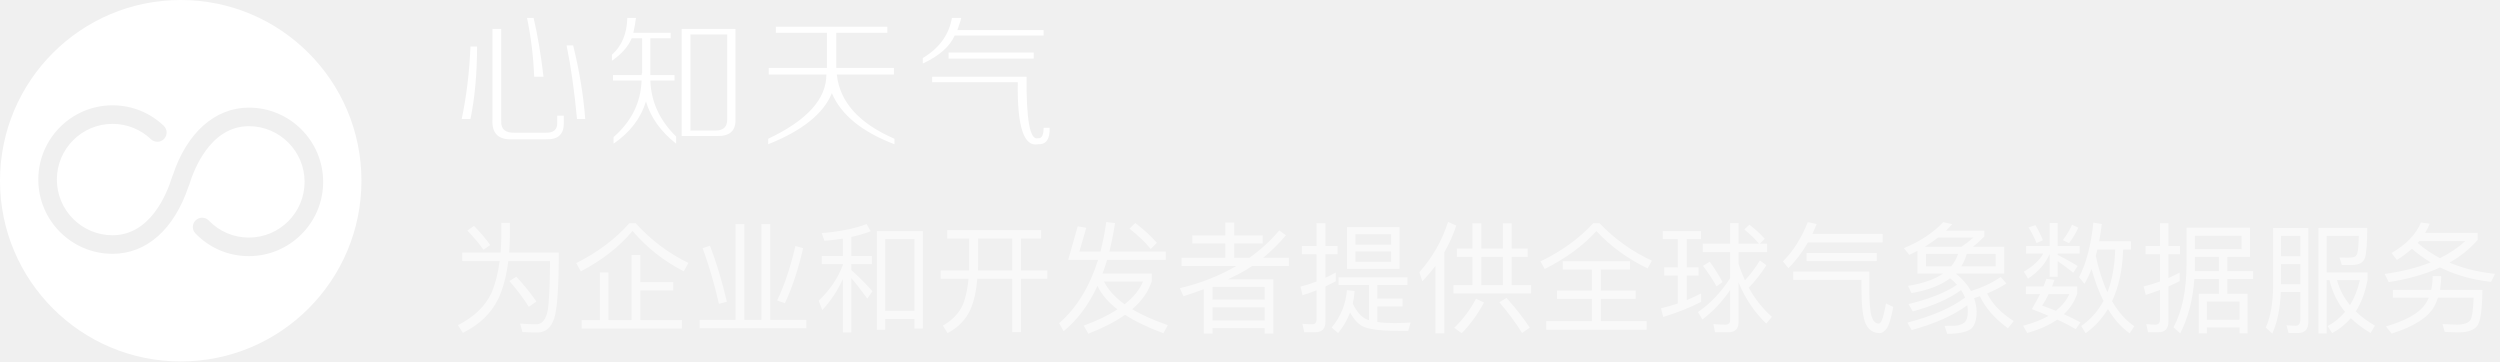
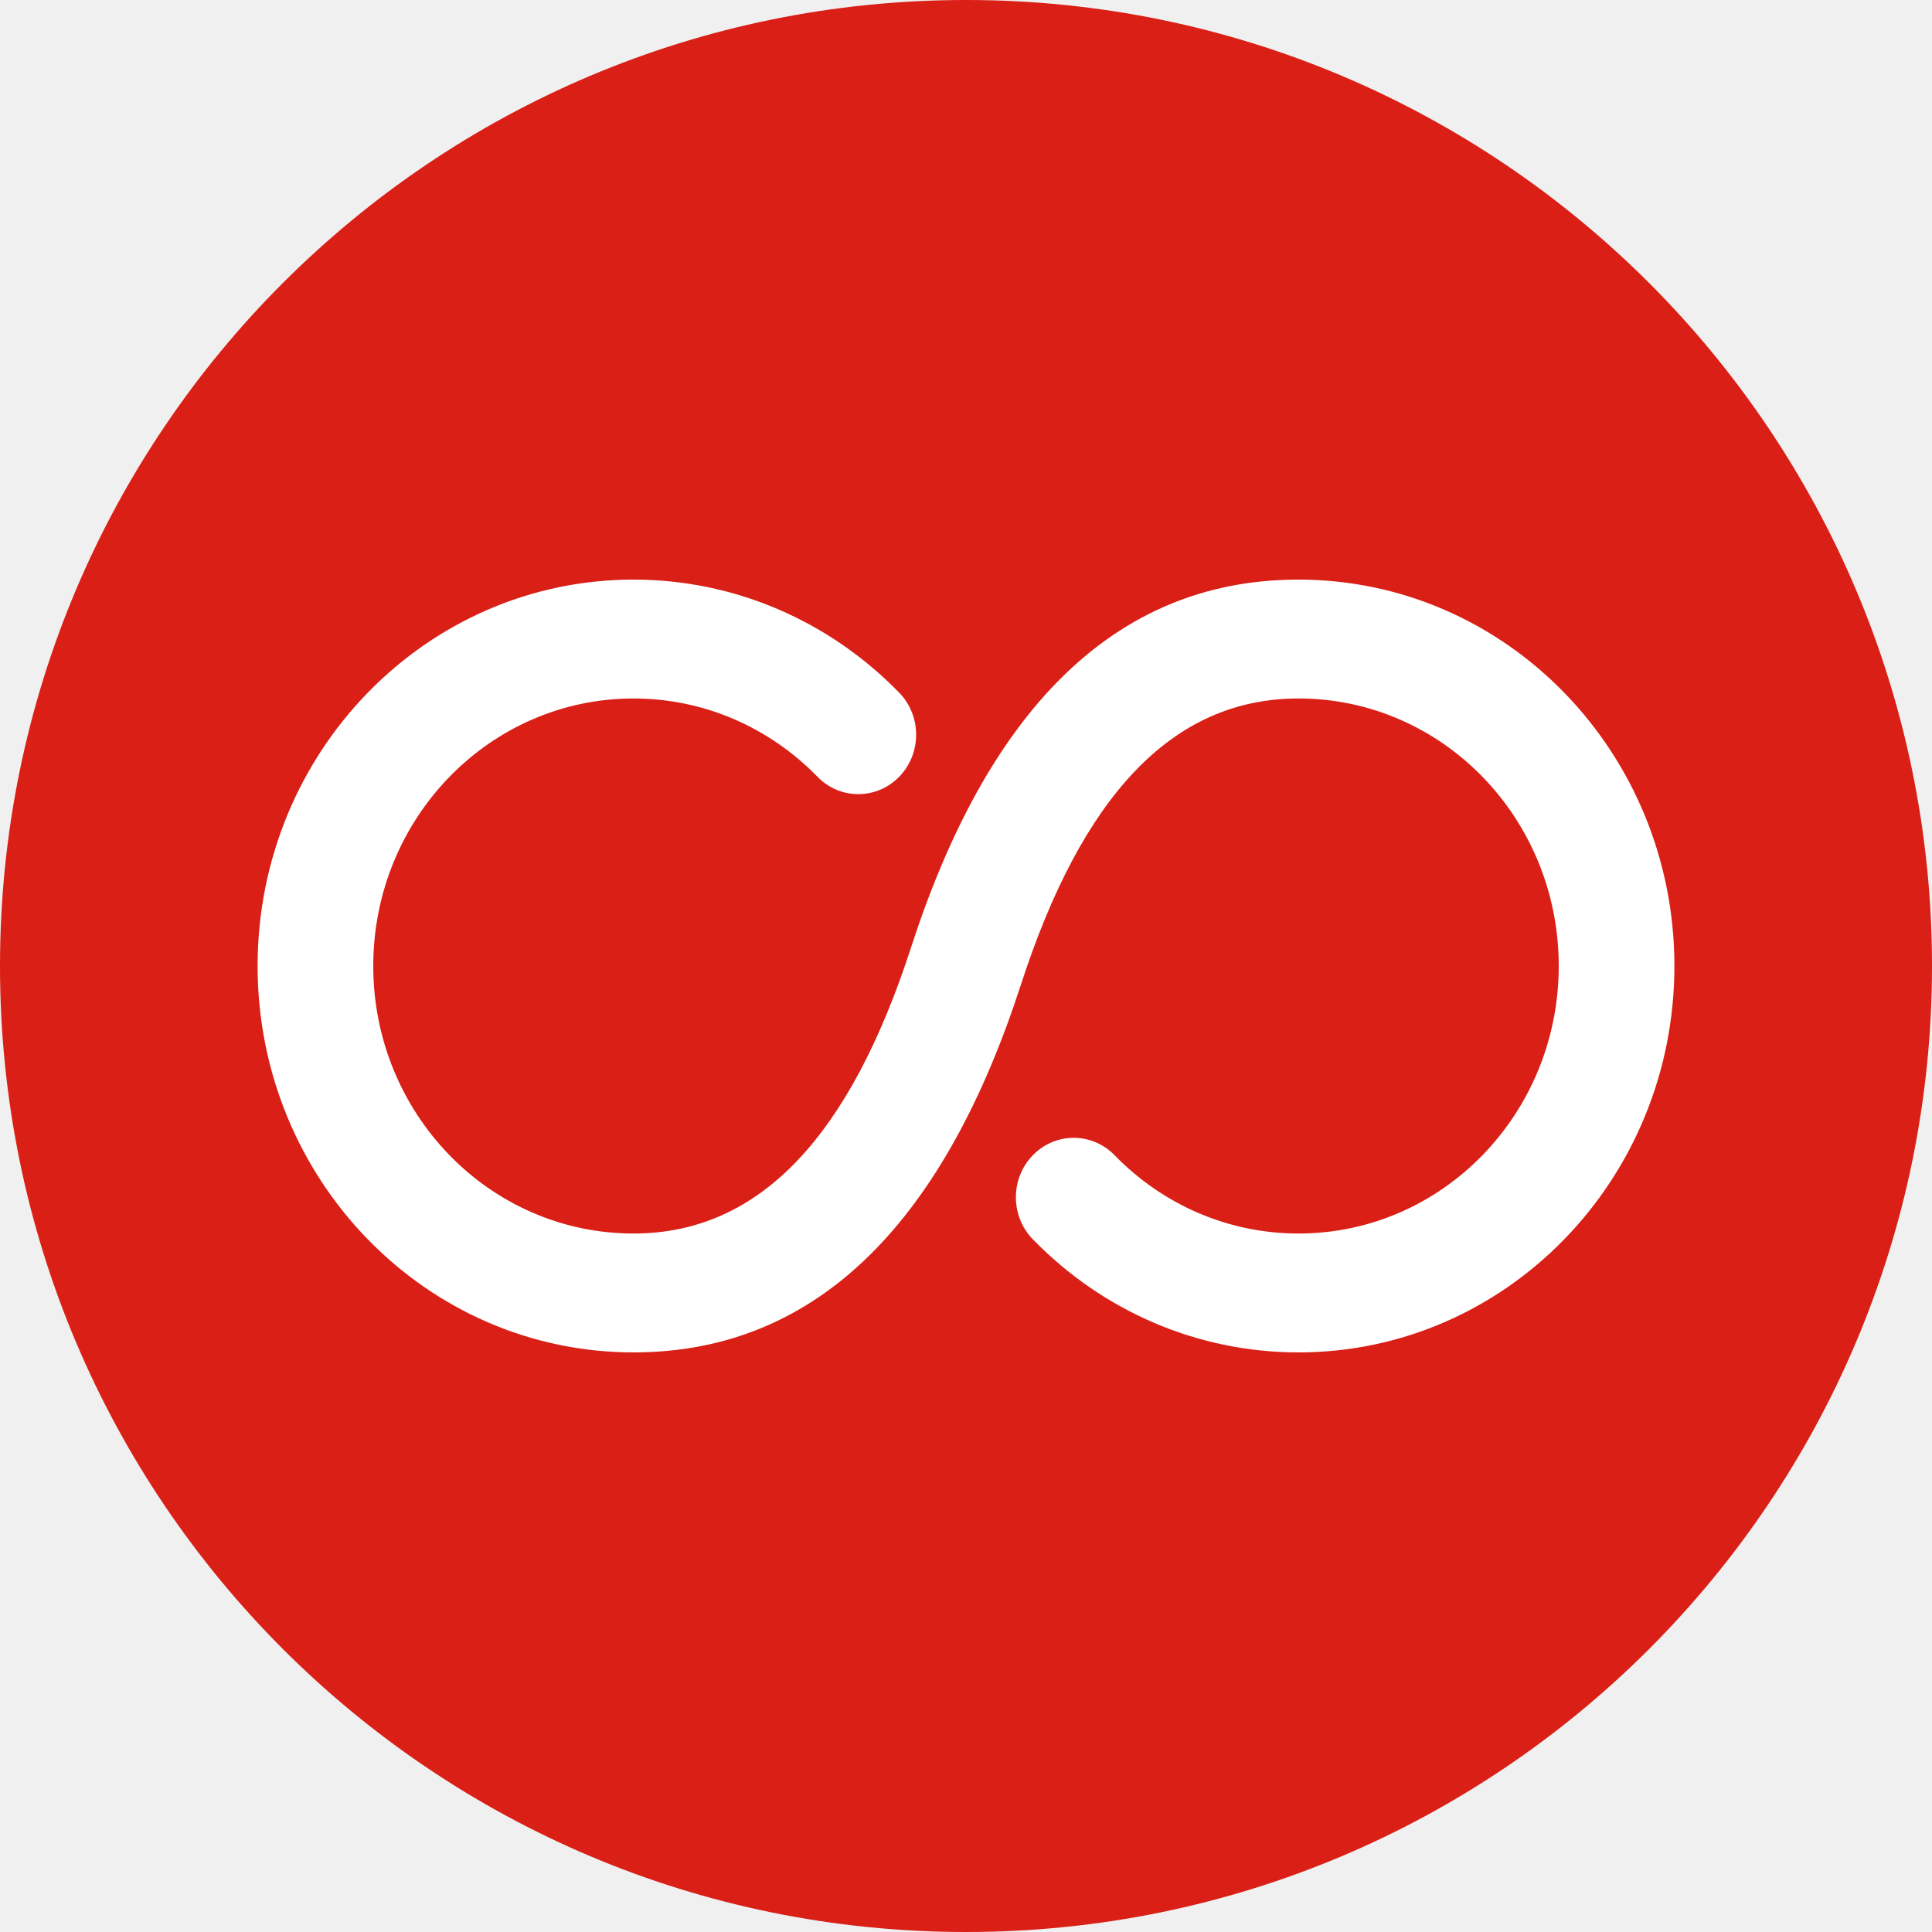
- <svg xmlns="http://www.w3.org/2000/svg" width="249px" height="36px" viewBox="0 0 249 36" version="1.1">
+ <svg xmlns="http://www.w3.org/2000/svg" width="30px" height="30px" viewBox="0 0 30 30" version="1.1">
  <defs />
-   <g id="Mockup" stroke="none" stroke-width="1" fill="none" fill-rule="evenodd">
-     <g id="Group-24" fill="#FFFFFF">
-       <path d="M24.79,25.511 C22.764,25.511 20.873,24.708 19.466,23.249 C19.112,22.881 19.123,22.297 19.49,21.942 C19.858,21.588 20.443,21.598 20.797,21.966 C21.852,23.06 23.27,23.662 24.79,23.662 C27.849,23.662 30.337,21.174 30.337,18.115 C30.337,15.057 27.849,12.568 24.79,12.568 C20.906,12.568 19.267,17.018 18.857,18.381 C18.838,18.446 18.812,18.506 18.781,18.563 C17.347,22.838 14.605,25.28 11.21,25.28 C7.132,25.28 3.815,21.962 3.815,17.884 C3.815,13.806 7.132,10.489 11.21,10.489 C13.117,10.489 14.928,11.213 16.309,12.528 C16.679,12.88 16.693,13.465 16.341,13.835 C15.989,14.205 15.404,14.218 15.035,13.867 C13.999,12.88 12.641,12.337 11.21,12.337 C8.151,12.337 5.663,14.826 5.663,17.884 C5.663,20.943 8.151,23.431 11.21,23.431 C14.951,23.431 16.606,19.362 17.145,17.613 C17.163,17.555 17.186,17.499 17.214,17.448 C18.604,13.226 21.414,10.72 24.79,10.72 C28.868,10.72 32.186,14.037 32.186,18.115 C32.186,22.193 28.868,25.511 24.79,25.511 M18,0 C8.059,0 0,8.059 0,18 C0,27.941 8.059,36 18,36 C27.941,36 36,27.941 36,18 C36,8.059 27.941,0 18,0" id="Fill-1-Copy" />
-       <path d="M47.208,22.496 L46.548,22.964 C47.196,23.636 47.736,24.272 48.156,24.872 L48.828,24.404 C48.444,23.852 47.904,23.216 47.208,22.496 L47.208,22.496 Z M51.432,27.56 L50.736,27.992 C51.552,28.928 52.188,29.792 52.668,30.56 L53.424,30.032 C52.956,29.336 52.296,28.508 51.432,27.56 L51.432,27.56 Z M49.932,22.196 L49.932,23.624 C49.92,24.152 49.896,24.656 49.86,25.16 L46.032,25.16 L46.032,26 L49.764,26 C49.608,27.2 49.344,28.244 48.972,29.132 C48.348,30.488 47.22,31.568 45.612,32.384 L46.104,33.152 C47.736,32.348 48.9,31.232 49.608,29.804 C50.1,28.772 50.436,27.512 50.628,26 L54.78,26 C54.78,27.536 54.732,28.964 54.636,30.272 C54.54,31.568 54.144,32.252 53.472,32.3 C52.968,32.3 52.416,32.276 51.804,32.228 L52.032,33.068 C52.44,33.092 52.932,33.116 53.52,33.116 C54.324,33.116 54.888,32.648 55.2,31.712 C55.5,30.776 55.656,28.592 55.656,25.16 L50.712,25.16 C50.748,24.668 50.772,24.152 50.784,23.624 L50.784,22.196 L49.932,22.196 Z M62.688,22.232 C61.272,23.816 59.508,25.148 57.396,26.204 L57.852,27.032 C59.988,25.904 61.704,24.56 63,23 C64.416,24.656 66.108,26 68.1,27.02 L68.568,26.192 C66.588,25.232 64.836,23.912 63.312,22.232 L62.688,22.232 Z M62.904,25.4 L62.904,31.88 L60.6,31.88 L60.6,27.128 L59.748,27.128 L59.748,31.88 L57.936,31.88 L57.936,32.72 L67.92,32.72 L67.92,31.88 L63.78,31.88 L63.78,28.928 L67.056,28.928 L67.056,28.1 L63.78,28.1 L63.78,25.4 L62.904,25.4 Z M73.26,22.316 L73.26,31.856 L69.684,31.856 L69.684,32.696 L80.316,32.696 L80.316,31.856 L76.716,31.856 L76.716,22.316 L75.84,22.316 L75.84,31.856 L74.136,31.856 L74.136,22.316 L73.26,22.316 Z M79.224,24.5 C78.708,26.696 78.096,28.508 77.4,29.924 L78.18,30.2 C78.912,28.628 79.512,26.804 79.992,24.716 L79.224,24.5 Z M70.716,24.476 L69.984,24.716 C70.632,26.492 71.172,28.34 71.604,30.26 L72.396,30.056 C71.904,27.956 71.34,26.096 70.716,24.476 L70.716,24.476 Z M91.92,23.012 L87.336,23.012 L87.336,32.84 L88.164,32.84 L88.164,31.772 L91.08,31.772 L91.08,32.72 L91.92,32.72 L91.92,23.012 Z M88.164,30.956 L88.164,23.816 L91.08,23.816 L91.08,30.956 L88.164,30.956 Z M81.852,25.496 L81.852,26.3 L83.952,26.3 L83.952,26.384 C83.46,27.704 82.656,28.892 81.54,29.948 L81.9,30.884 C82.752,29.96 83.436,28.928 83.952,27.788 L83.952,33.116 L84.792,33.116 L84.792,27.704 C85.236,28.208 85.764,28.892 86.388,29.744 L86.892,29 C86.184,28.208 85.488,27.512 84.792,26.9 L84.792,26.3 L86.844,26.3 L86.844,25.496 L84.792,25.496 L84.792,23.6 C85.464,23.456 86.1,23.264 86.724,23.036 L86.316,22.316 C85.116,22.772 83.628,23.072 81.84,23.216 L82.116,23.984 C82.74,23.936 83.352,23.864 83.952,23.768 L83.952,25.496 L81.852,25.496 Z M94.344,22.916 L94.344,23.756 L96.528,23.756 L96.528,26.516 C96.528,26.636 96.516,26.78 96.516,26.936 L93.696,26.936 L93.696,27.764 L96.468,27.764 C96.372,28.724 96.204,29.54 95.952,30.236 C95.568,31.148 94.884,31.88 93.912,32.432 L94.38,33.176 C95.436,32.624 96.192,31.844 96.648,30.836 C97.008,30.02 97.236,29 97.344,27.764 L100.812,27.764 L100.812,33.08 L101.688,33.08 L101.688,27.764 L104.316,27.764 L104.316,26.936 L101.688,26.936 L101.688,23.756 L103.692,23.756 L103.692,22.916 L94.344,22.916 Z M97.416,23.756 L100.812,23.756 L100.812,26.936 L97.404,26.936 C97.404,26.804 97.416,26.66 97.416,26.516 L97.416,23.756 Z M106.392,25.88 L109.368,25.88 C108.528,28.556 107.244,30.656 105.492,32.192 L105.936,32.984 C107.304,31.868 108.432,30.368 109.308,28.472 C109.704,29.312 110.364,30.092 111.3,30.812 C110.4,31.4 109.284,31.94 107.94,32.432 L108.396,33.236 C109.848,32.672 111.072,32.048 112.056,31.352 C113.064,32.012 114.336,32.624 115.872,33.188 L116.316,32.384 C114.924,31.904 113.736,31.376 112.764,30.8 C113.748,29.96 114.396,29.024 114.72,27.992 L114.72,27.248 L109.812,27.248 C109.98,26.816 110.124,26.36 110.268,25.88 L116.112,25.88 L116.112,25.052 L110.496,25.052 C110.712,24.164 110.904,23.228 111.06,22.22 L110.184,22.112 C110.04,23.144 109.848,24.116 109.608,25.052 L107.508,25.052 L108.192,22.688 L107.34,22.544 L106.392,25.88 Z M109.956,28.04 L113.844,28.04 C113.508,28.856 112.896,29.612 112.008,30.308 C111.048,29.612 110.364,28.856 109.956,28.04 L109.956,28.04 Z M113.076,22.208 L112.5,22.772 C113.4,23.492 114.108,24.164 114.612,24.8 L115.224,24.188 C114.648,23.528 113.94,22.868 113.076,22.208 L113.076,22.208 Z M118.752,23.444 L118.752,24.248 L122.04,24.248 L122.04,25.676 L117.684,25.676 L117.684,26.492 L123.144,26.492 C121.44,27.476 119.568,28.22 117.516,28.7 L117.876,29.504 C118.572,29.276 119.244,29.048 119.892,28.808 L119.892,33.224 L120.768,33.224 L120.768,32.684 L125.964,32.684 L125.964,33.224 L126.828,33.224 L126.828,27.824 L122.292,27.824 C122.988,27.5 123.624,27.176 124.176,26.84 C124.356,26.72 124.536,26.612 124.716,26.492 L128.376,26.492 L128.376,25.676 L125.808,25.676 C126.612,25.028 127.368,24.272 128.076,23.432 L127.416,22.952 C126.564,23.96 125.568,24.872 124.44,25.676 L122.928,25.676 L122.928,24.248 L125.76,24.248 L125.76,23.444 L122.928,23.444 L122.928,22.172 L122.04,22.172 L122.04,23.444 L118.752,23.444 Z M120.768,30.608 L125.964,30.608 L125.964,31.916 L120.768,31.916 L120.768,30.608 Z M125.964,29.84 L120.768,29.84 L120.768,28.58 L125.964,28.58 L125.964,29.84 Z M130.98,33.092 C131.664,33.092 132.012,32.744 132.012,32.072 L132.012,28.532 C132.36,28.364 132.708,28.196 133.044,28.016 L133.044,27.14 C132.708,27.332 132.36,27.5 132.012,27.668 L132.012,25.328 L133.224,25.328 L133.224,24.5 L132.012,24.5 L132.012,22.232 L131.124,22.232 L131.124,24.5 L129.672,24.5 L129.672,25.328 L131.124,25.328 L131.124,28.04 C130.596,28.244 130.068,28.412 129.528,28.544 L129.732,29.408 C130.2,29.264 130.668,29.096 131.124,28.916 L131.124,31.844 C131.124,32.144 130.968,32.3 130.68,32.3 C130.368,32.3 130.056,32.276 129.72,32.252 L129.9,33.092 L130.98,33.092 Z M134.16,22.616 L134.16,26.78 L139.392,26.78 L139.392,22.616 L134.16,22.616 Z M138.552,26.072 L135,26.072 L135,25.04 L138.552,25.04 L138.552,26.072 Z M135,24.368 L135,23.324 L138.552,23.324 L138.552,24.368 L135,24.368 Z M133.32,27.62 L133.32,28.388 L136.356,28.388 L136.356,31.892 C136.248,31.856 136.152,31.82 136.068,31.784 C135.564,31.556 135.12,31.04 134.736,30.236 C134.832,29.828 134.892,29.42 134.916,28.988 L134.148,28.904 C134.052,30.272 133.548,31.52 132.636,32.624 L133.272,33.176 C133.788,32.552 134.184,31.868 134.472,31.124 C134.832,31.796 135.252,32.252 135.708,32.492 C136.284,32.78 137.364,32.936 138.948,32.948 C139.332,32.948 139.776,32.96 140.256,32.96 L140.496,32.12 C140.052,32.156 139.512,32.18 138.888,32.18 C138.228,32.18 137.664,32.144 137.184,32.072 L137.184,30.524 L139.692,30.524 L139.692,29.744 L137.184,29.744 L137.184,28.388 L140.184,28.388 L140.184,27.62 L133.32,27.62 Z M145.104,24.752 L145.104,25.592 L146.652,25.592 L146.652,28.4 L144.768,28.4 L144.768,29.228 L152.496,29.228 L152.496,28.4 L150.564,28.4 L150.564,25.592 L152.16,25.592 L152.16,24.752 L150.564,24.752 L150.564,22.244 L149.688,22.244 L149.688,24.752 L147.54,24.752 L147.54,22.244 L146.652,22.244 L146.652,24.752 L145.104,24.752 Z M147.54,28.4 L147.54,25.592 L149.688,25.592 L149.688,28.4 L147.54,28.4 Z M150.048,29.672 L149.34,30.104 C150.288,31.232 151.044,32.252 151.596,33.164 L152.364,32.636 C151.824,31.796 151.056,30.8 150.048,29.672 L150.048,29.672 Z M147.012,29.756 C146.412,30.884 145.68,31.844 144.84,32.648 L145.584,33.188 C146.436,32.324 147.18,31.304 147.804,30.128 L147.012,29.756 Z M142.968,26.48 L142.968,33.2 L143.856,33.2 L143.856,25.124 C144.336,24.296 144.732,23.408 145.044,22.472 L144.228,22.1 C143.628,23.972 142.68,25.64 141.372,27.104 L141.66,28.016 C142.14,27.524 142.572,27.008 142.968,26.48 L142.968,26.48 Z M158.688,22.232 C157.296,23.744 155.544,25.016 153.432,26.036 L153.852,26.792 C155.976,25.724 157.692,24.464 159,23.012 C160.416,24.536 162.108,25.772 164.1,26.732 L164.532,25.964 C162.564,25.052 160.824,23.816 159.312,22.232 L158.688,22.232 Z M155.652,26.024 L155.652,26.852 L158.556,26.852 L158.556,28.94 L155.076,28.94 L155.076,29.768 L158.556,29.768 L158.556,31.988 L154.008,31.988 L154.008,32.84 L164.004,32.84 L164.004,31.988 L159.444,31.988 L159.444,29.768 L162.912,29.768 L162.912,28.94 L159.444,28.94 L159.444,26.852 L162.348,26.852 L162.348,26.024 L155.652,26.024 Z M169.596,24.272 L169.596,25.112 L172.32,25.112 L172.32,27.716 C171.396,29.132 170.328,30.26 169.116,31.076 L169.56,31.82 C170.604,31.028 171.528,30.056 172.32,28.892 L172.32,31.892 C172.32,32.18 172.164,32.336 171.852,32.336 C171.468,32.336 171.06,32.312 170.652,32.276 L170.82,33.092 L172.14,33.092 C172.812,33.092 173.16,32.756 173.16,32.096 L173.16,28.136 C173.82,29.732 174.744,31.1 175.92,32.228 L176.484,31.556 C175.548,30.728 174.78,29.756 174.18,28.652 C174.768,28.052 175.356,27.308 175.932,26.42 L175.284,25.94 C174.84,26.672 174.348,27.332 173.796,27.92 C173.556,27.392 173.34,26.84 173.16,26.264 L173.16,25.112 L176.004,25.112 L176.004,24.272 L175.284,24.272 L175.764,23.78 C175.356,23.312 174.84,22.844 174.24,22.376 L173.736,22.856 C174.336,23.348 174.816,23.816 175.2,24.272 L173.16,24.272 L173.16,22.22 L172.32,22.22 L172.32,24.272 L169.596,24.272 Z M170.292,26.06 L169.62,26.48 C170.184,27.224 170.628,27.908 170.964,28.52 L171.564,28.1 C171.264,27.524 170.844,26.84 170.292,26.06 L170.292,26.06 Z M165.756,26.624 L165.756,27.44 L167.112,27.44 L167.112,30.224 C166.56,30.416 166.008,30.572 165.432,30.704 L165.66,31.568 C167.004,31.16 168.264,30.668 169.428,30.068 L169.428,29.228 C168.972,29.468 168.492,29.684 168,29.888 L168,27.44 L169.176,27.44 L169.176,26.624 L168,26.624 L168,23.816 L169.416,23.816 L169.416,23.012 L165.612,23.012 L165.612,23.816 L167.112,23.816 L167.112,26.624 L165.756,26.624 Z M180.072,24.14 L187.512,24.14 L187.512,23.3 L180.516,23.3 C180.66,22.988 180.792,22.664 180.936,22.316 L180.06,22.124 C179.412,23.732 178.584,25.04 177.576,26.036 L178.128,26.708 C178.86,25.988 179.508,25.124 180.072,24.14 L180.072,24.14 Z M187.188,33.176 C187.464,33.176 187.716,33.008 187.944,32.672 C188.172,32.312 188.376,31.604 188.568,30.572 L187.848,30.224 C187.74,30.764 187.644,31.22 187.548,31.58 C187.416,32.012 187.272,32.228 187.116,32.228 C186.804,32.228 186.576,32 186.432,31.568 C186.264,31.136 186.18,30.152 186.18,28.592 L186.18,27.044 L178.608,27.044 L178.608,27.872 L185.4,27.872 L185.4,28.592 C185.4,30.44 185.544,31.664 185.832,32.264 C186.12,32.864 186.576,33.164 187.188,33.176 L187.188,33.176 Z M179.928,25.196 L179.928,26 L186.924,26 L186.924,25.196 L179.928,25.196 Z M190.98,24.98 L190.98,27.248 L193.536,27.248 C192.696,27.824 191.532,28.232 190.044,28.472 L190.38,29.192 C192.012,28.916 193.296,28.424 194.232,27.716 C194.472,27.908 194.7,28.124 194.916,28.364 C193.776,29.144 192.168,29.78 190.092,30.284 L190.512,31.016 C192.54,30.464 194.148,29.756 195.324,28.892 C195.48,29.132 195.612,29.372 195.72,29.636 C194.376,30.656 192.456,31.484 189.972,32.132 L190.404,32.876 C192.72,32.24 194.568,31.412 195.936,30.404 C195.972,30.584 195.996,30.776 195.996,30.98 C195.996,31.556 195.876,31.94 195.648,32.132 C195.408,32.312 195.084,32.42 194.7,32.444 C194.424,32.444 194.088,32.456 193.68,32.456 L193.944,33.248 C194.256,33.248 194.532,33.236 194.796,33.212 C195.552,33.14 196.08,32.96 196.38,32.696 C196.704,32.372 196.872,31.796 196.872,30.98 C196.848,30.536 196.764,30.104 196.62,29.696 C196.8,29.636 196.992,29.576 197.196,29.504 C197.748,30.68 198.684,31.736 199.992,32.696 L200.568,31.976 C199.308,31.184 198.42,30.26 197.916,29.228 C198.612,28.94 199.26,28.616 199.836,28.232 L199.272,27.584 C198.48,28.148 197.484,28.616 196.308,28.988 C195.972,28.364 195.468,27.788 194.808,27.248 L199.62,27.248 L199.62,24.572 L196.5,24.572 C196.884,24.284 197.256,23.948 197.64,23.552 L197.64,22.976 L193.824,22.976 C194.04,22.76 194.244,22.544 194.448,22.328 L193.548,22.124 C192.54,23.192 191.232,24.056 189.624,24.716 L190.164,25.376 C190.44,25.256 190.716,25.124 190.98,24.98 L190.98,24.98 Z M195.372,24.572 L191.712,24.572 C192.18,24.284 192.624,23.984 193.032,23.66 L196.548,23.66 C196.164,23.996 195.768,24.308 195.372,24.572 L195.372,24.572 Z M198.768,26.528 L195.348,26.528 C195.576,26.168 195.756,25.748 195.888,25.292 L198.768,25.292 L198.768,26.528 Z M194.34,26.528 L191.832,26.528 L191.832,25.292 L195.024,25.292 C194.88,25.736 194.652,26.144 194.34,26.528 L194.34,26.528 Z M208.896,24.86 L210.672,24.86 C210.624,26.48 210.372,27.896 209.904,29.108 C209.424,28.1 209.04,26.888 208.74,25.484 L208.896,24.86 Z M209.508,29.972 C208.956,30.992 208.224,31.82 207.288,32.468 L207.732,33.188 C208.632,32.54 209.376,31.736 209.952,30.776 C210.552,31.784 211.272,32.6 212.112,33.2 L212.58,32.492 C211.716,31.904 210.984,31.076 210.36,29.996 C211.032,28.58 211.404,26.864 211.464,24.86 L212.244,24.86 L212.244,24.032 L209.076,24.032 C209.172,23.504 209.268,22.928 209.34,22.316 L208.5,22.172 C208.26,24.452 207.78,26.264 207.072,27.608 L207.612,28.268 C207.864,27.836 208.104,27.344 208.32,26.792 C208.644,27.992 209.04,29.048 209.508,29.972 L209.508,29.972 Z M203.82,27.776 C203.736,28.016 203.64,28.268 203.532,28.532 L201.78,28.532 L201.78,29.288 L203.196,29.288 C202.956,29.768 202.68,30.26 202.368,30.788 C202.956,31.004 203.508,31.232 204.036,31.46 C203.34,31.856 202.488,32.18 201.504,32.444 L201.912,33.164 C203.112,32.828 204.108,32.384 204.9,31.832 C205.608,32.144 206.22,32.468 206.748,32.78 L207.216,32.108 C206.688,31.82 206.136,31.556 205.56,31.292 C206.184,30.716 206.628,30.032 206.892,29.24 L206.892,28.532 L204.384,28.532 C204.456,28.316 204.54,28.1 204.624,27.872 L203.82,27.776 Z M204.768,30.956 C204.336,30.776 203.88,30.608 203.4,30.44 C203.64,30.08 203.856,29.696 204.048,29.288 L206.112,29.288 C205.824,29.912 205.368,30.476 204.768,30.956 L204.768,30.956 Z M202.728,22.424 L202.044,22.652 C202.332,23.108 202.596,23.624 202.848,24.212 L203.472,23.924 C203.256,23.396 203.016,22.892 202.728,22.424 L202.728,22.424 Z M206.376,22.388 C206.16,22.892 205.848,23.396 205.464,23.912 L206.076,24.224 C206.46,23.72 206.76,23.204 207,22.676 L206.376,22.388 Z M201.804,24.5 L201.804,25.256 L203.508,25.256 C203.148,25.916 202.5,26.516 201.576,27.056 L201.996,27.752 C203.028,27.056 203.748,26.24 204.144,25.292 L204.144,27.572 L204.948,27.572 L204.948,26.012 C205.38,26.3 205.896,26.684 206.496,27.164 L206.94,26.492 C206.268,26.084 205.596,25.712 204.948,25.388 L204.948,25.256 L207.132,25.256 L207.132,24.5 L204.948,24.5 L204.948,22.208 L204.144,22.208 L204.144,24.5 L201.804,24.5 Z M214.968,33.092 C215.64,33.092 215.976,32.732 215.976,32.036 L215.976,28.532 C216.348,28.364 216.72,28.196 217.092,28.004 L217.092,27.152 C216.732,27.344 216.36,27.524 215.976,27.692 L215.976,25.328 L217.128,25.328 L217.128,24.5 L215.976,24.5 L215.976,22.232 L215.136,22.232 L215.136,24.5 L213.696,24.5 L213.696,25.328 L215.136,25.328 L215.136,28.04 C214.608,28.232 214.056,28.4 213.504,28.532 L213.72,29.372 C214.188,29.228 214.656,29.06 215.136,28.88 L215.136,31.82 C215.136,32.156 214.98,32.336 214.68,32.336 C214.392,32.336 214.08,32.312 213.768,32.276 L213.948,33.092 L214.968,33.092 Z M218.556,27.788 L221.004,27.788 L221.004,29.264 L219,29.264 L219,33.2 L219.804,33.2 L219.804,32.612 L223.056,32.612 L223.056,33.2 L223.86,33.2 L223.86,29.264 L221.844,29.264 L221.844,27.788 L224.412,27.788 L224.412,27.008 L221.844,27.008 L221.844,25.592 L224.1,25.592 L224.1,22.676 L217.776,22.676 L217.776,26.432 C217.764,28.952 217.332,31.016 216.48,32.6 L217.152,33.2 C217.944,31.64 218.412,29.84 218.556,27.788 L218.556,27.788 Z M221.004,25.592 L221.004,27.008 L218.604,27.008 C218.604,26.816 218.616,26.624 218.616,26.432 L218.616,25.592 L221.004,25.592 Z M219.804,31.844 L219.804,30.032 L223.056,30.032 L223.056,31.844 L219.804,31.844 Z M223.26,23.48 L223.26,24.812 L218.616,24.812 L218.616,23.48 L223.26,23.48 Z M227.184,26.3 L229.116,26.3 L229.116,28.304 L227.184,28.304 L227.184,26.3 Z M229.116,25.52 L227.184,25.52 L227.184,23.492 L229.116,23.492 L229.116,25.52 Z M227.172,29.084 L229.116,29.084 L229.116,31.796 C229.116,32.228 228.96,32.444 228.66,32.444 C228.372,32.444 228.072,32.42 227.736,32.396 L227.94,33.164 L228.9,33.164 C229.572,33.164 229.908,32.792 229.908,32.072 L229.908,22.712 L226.404,22.712 L226.404,28.472 C226.392,30.152 226.152,31.544 225.672,32.624 L226.32,33.224 C226.812,32.144 227.1,30.764 227.172,29.084 L227.172,29.084 Z M231.732,27.896 L232.02,27.896 C232.284,29.072 232.8,30.128 233.568,31.064 C233.088,31.64 232.512,32.108 231.828,32.48 L232.284,33.176 C233.004,32.792 233.616,32.3 234.144,31.688 C234.696,32.228 235.344,32.72 236.112,33.164 L236.544,32.432 C235.812,32.012 235.176,31.544 234.636,31.016 C235.188,30.152 235.584,29.096 235.812,27.86 L235.812,27.128 L231.732,27.128 L231.732,23.492 L234.936,23.492 C234.912,24.404 234.864,24.992 234.78,25.256 C234.708,25.436 234.6,25.556 234.456,25.604 C234.312,25.64 234.108,25.664 233.82,25.664 C233.484,25.664 233.22,25.652 233.016,25.652 L233.244,26.396 L234.216,26.396 C234.972,26.396 235.416,26.144 235.56,25.652 C235.704,25.172 235.776,24.188 235.776,22.7 L230.916,22.7 L230.916,33.212 L231.732,33.212 L231.732,27.896 Z M232.764,27.896 L235.044,27.896 C234.828,28.844 234.504,29.672 234.06,30.392 C233.448,29.648 233.016,28.82 232.764,27.896 L232.764,27.896 Z M241.128,22.16 C240.624,23.36 239.64,24.368 238.2,25.196 L238.728,25.892 C239.28,25.556 239.772,25.184 240.228,24.776 C240.804,25.28 241.428,25.736 242.1,26.132 C240.78,26.66 239.256,27.044 237.516,27.284 L237.912,28.1 C239.856,27.8 241.572,27.308 243.036,26.636 C244.524,27.38 246.216,27.86 248.112,28.076 L248.508,27.272 C246.84,27.104 245.328,26.732 243.972,26.156 C245.076,25.532 246.012,24.776 246.78,23.888 L246.78,23.192 L241.548,23.192 C241.716,22.904 241.872,22.604 242.004,22.28 L241.128,22.16 Z M243.024,25.712 C242.22,25.292 241.476,24.788 240.804,24.2 L240.96,24.008 L245.544,24.008 C244.836,24.656 243.996,25.232 243.024,25.712 L243.024,25.712 Z M242.292,27.5 C242.292,27.98 242.244,28.436 242.148,28.868 L238.332,28.868 L238.332,29.648 L241.908,29.648 C241.812,29.888 241.68,30.116 241.536,30.332 C240.912,31.208 239.604,31.94 237.636,32.516 L238.212,33.224 C240.42,32.528 241.824,31.628 242.436,30.548 C242.592,30.26 242.724,29.96 242.82,29.648 L246.372,29.648 C246.336,30.848 246.228,31.592 246.048,31.88 C245.856,32.168 245.412,32.324 244.692,32.336 L243.276,32.276 L243.492,33.056 C244.044,33.08 244.512,33.104 244.896,33.104 C245.748,33.104 246.348,32.9 246.696,32.504 C247.044,32.108 247.224,30.896 247.248,28.868 L243.024,28.868 C243.096,28.436 243.144,27.98 243.144,27.5 L242.292,27.5 Z" id="为企业和开发者提供全球气象数据服务" opacity="0.6" />
-       <path d="M49.047,2.883 L49.922,2.883 L49.922,12.07 C49.885,12.872 50.341,13.255 51.289,13.219 L54.297,13.219 C55.135,13.255 55.536,12.909 55.5,12.18 L55.5,11.523 L56.156,11.523 L56.156,12.18 C56.193,13.346 55.609,13.911 54.406,13.875 L51.07,13.875 C49.648,13.948 48.974,13.292 49.047,11.906 L49.047,2.883 Z M46.859,4.633 L47.516,4.633 C47.516,7.294 47.297,9.701 46.859,11.852 L45.984,11.852 C46.458,9.628 46.75,7.221 46.859,4.633 L46.859,4.633 Z M53.148,1.789 C53.549,3.503 53.878,5.453 54.133,7.641 L53.203,7.641 C53.13,5.672 52.893,3.721 52.492,1.789 L53.148,1.789 Z M57.086,4.523 C57.706,7.039 58.107,9.482 58.289,11.852 L57.469,11.852 C57.214,9.081 56.867,6.638 56.43,4.523 L57.086,4.523 Z M67.892,13.547 L67.892,2.883 L73.252,2.883 L73.252,11.906 C73.288,13.036 72.668,13.583 71.392,13.547 L67.892,13.547 Z M72.431,3.43 L68.767,3.43 L68.767,13 L71.283,13 C72.048,13 72.431,12.635 72.431,11.906 L72.431,3.43 Z M60.947,5.453 C61.931,4.578 62.442,3.357 62.478,1.789 L63.353,1.789 C63.317,1.935 63.28,2.154 63.244,2.445 C63.171,2.81 63.116,3.083 63.08,3.266 L66.798,3.266 L66.798,3.812 L64.775,3.812 L64.775,7.039 L64.775,7.477 L67.181,7.477 L67.181,8.023 L64.775,8.023 C64.848,10.138 65.705,11.997 67.345,13.602 L67.345,14.312 C65.814,13.109 64.811,11.706 64.338,10.102 C63.827,11.779 62.752,13.182 61.111,14.312 L61.111,13.656 C62.897,12.089 63.827,10.211 63.9,8.023 L61.056,8.023 L61.056,7.477 L63.9,7.477 C63.9,7.404 63.918,7.331 63.955,7.258 L63.955,7.039 L63.955,3.812 L62.916,3.812 C62.587,4.615 61.931,5.362 60.947,6.055 L60.947,5.453 Z M77.277,3.266 L77.277,2.664 L88.378,2.664 L88.378,3.266 L83.292,3.266 L83.292,6.438 L83.292,6.766 L89.034,6.766 L89.034,7.422 L83.347,7.422 C83.639,10.156 85.553,12.289 89.089,13.82 L89.089,14.367 C85.844,13.128 83.766,11.432 82.855,9.281 C82.016,11.323 79.902,13.018 76.511,14.367 L76.511,13.82 C80.376,11.997 82.308,9.865 82.308,7.422 L76.566,7.422 L76.566,6.766 L82.362,6.766 L82.362,6.492 L82.362,3.266 L77.277,3.266 Z M92.841,8.188 L92.841,7.641 L102.247,7.641 C102.21,11.979 102.593,14.021 103.395,13.766 C103.76,13.802 103.942,13.456 103.942,12.727 L104.544,12.727 C104.58,13.857 104.197,14.404 103.395,14.367 C101.973,14.659 101.299,12.599 101.372,8.188 L92.841,8.188 Z M91.911,6.328 L91.911,5.781 C93.552,4.797 94.518,3.466 94.809,1.789 L95.739,1.789 C95.703,1.971 95.63,2.208 95.52,2.5 C95.447,2.719 95.393,2.883 95.356,2.992 L103.942,2.992 L103.942,3.539 L95.083,3.539 C94.609,4.633 93.552,5.562 91.911,6.328 L91.911,6.328 Z M102.958,5.836 L94.481,5.836 L94.481,5.234 L102.958,5.234 L102.958,5.836 Z" id="心知天气-copy" />
+   <g id="final" stroke="none" stroke-width="1" fill="none" fill-rule="evenodd">
+     <g id="logo-red">
+       <g>
+         <path d="M15,0 C6.715,0 1.77635684e-15,6.716 1.77635684e-15,15 C1.77635684e-15,23.284 6.715,30 15,30 C23.285,30 30,23.284 30,15 C30,6.716 23.285,0 15,0" id="circle" fill="#D91F16" fill-rule="evenodd" />
+         <path d="M16.038,19.244 C17.125,20.361 18.596,21 20.163,21 C23.387,21 26,18.314 26,15 C26,11.686 23.387,9 20.163,9 C17.24,9 15.309,11.128 14.148,14.708 C13.204,17.621 11.812,19.154 9.837,19.154 C7.605,19.154 5.796,17.294 5.796,15 C5.796,12.706 7.605,10.846 9.837,10.846 C10.923,10.846 11.94,11.288 12.694,12.062 C13.044,12.422 13.613,12.421 13.963,12.061 C14.314,11.7 14.313,11.115 13.962,10.755 C12.875,9.639 11.404,9 9.837,9 C6.613,9 4,11.686 4,15 C4,18.314 6.613,21 9.837,21 C12.76,21 14.691,18.873 15.852,15.292 C16.796,12.38 18.188,10.846 20.163,10.846 C22.395,10.846 24.204,12.706 24.204,15 C24.204,17.294 22.395,19.154 20.163,19.154 C19.077,19.154 18.061,18.712 17.307,17.938 C16.956,17.578 16.388,17.578 16.037,17.939 C15.687,18.3 15.687,18.884 16.038,19.244 Z" id="path" fill="#FFFFFF" fill-rule="nonzero" />
+       </g>
    </g>
  </g>
</svg>
